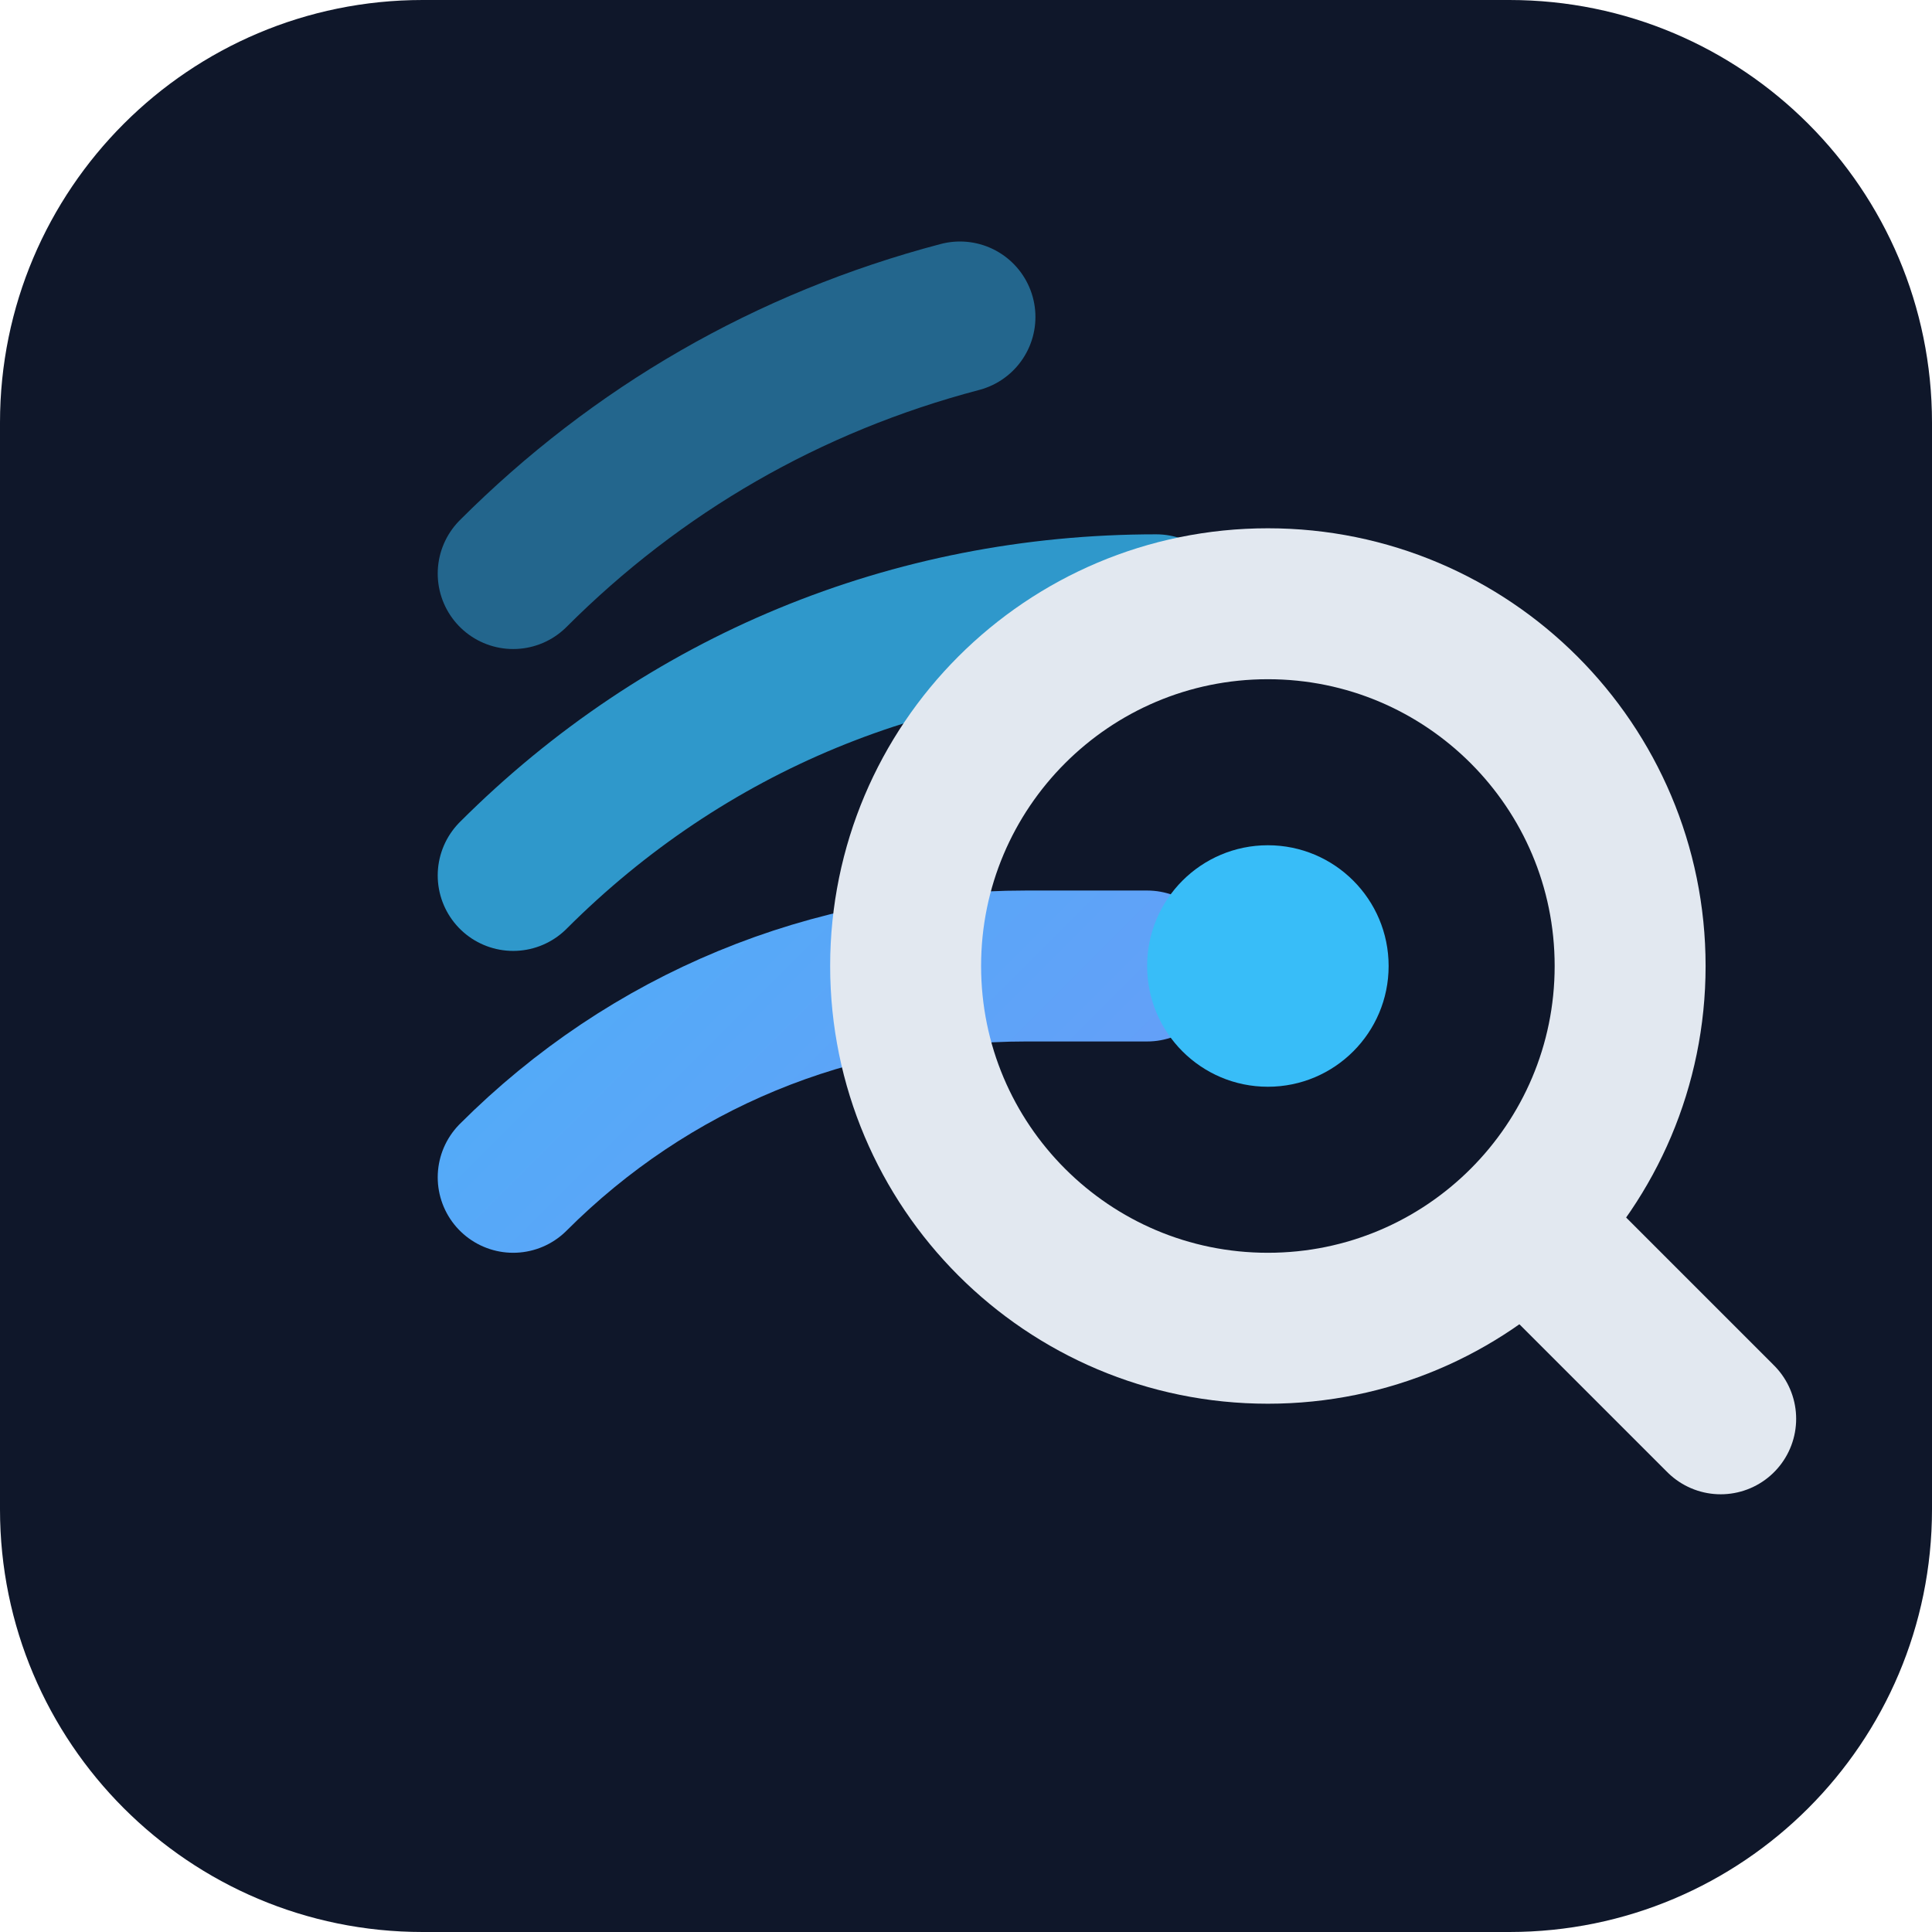
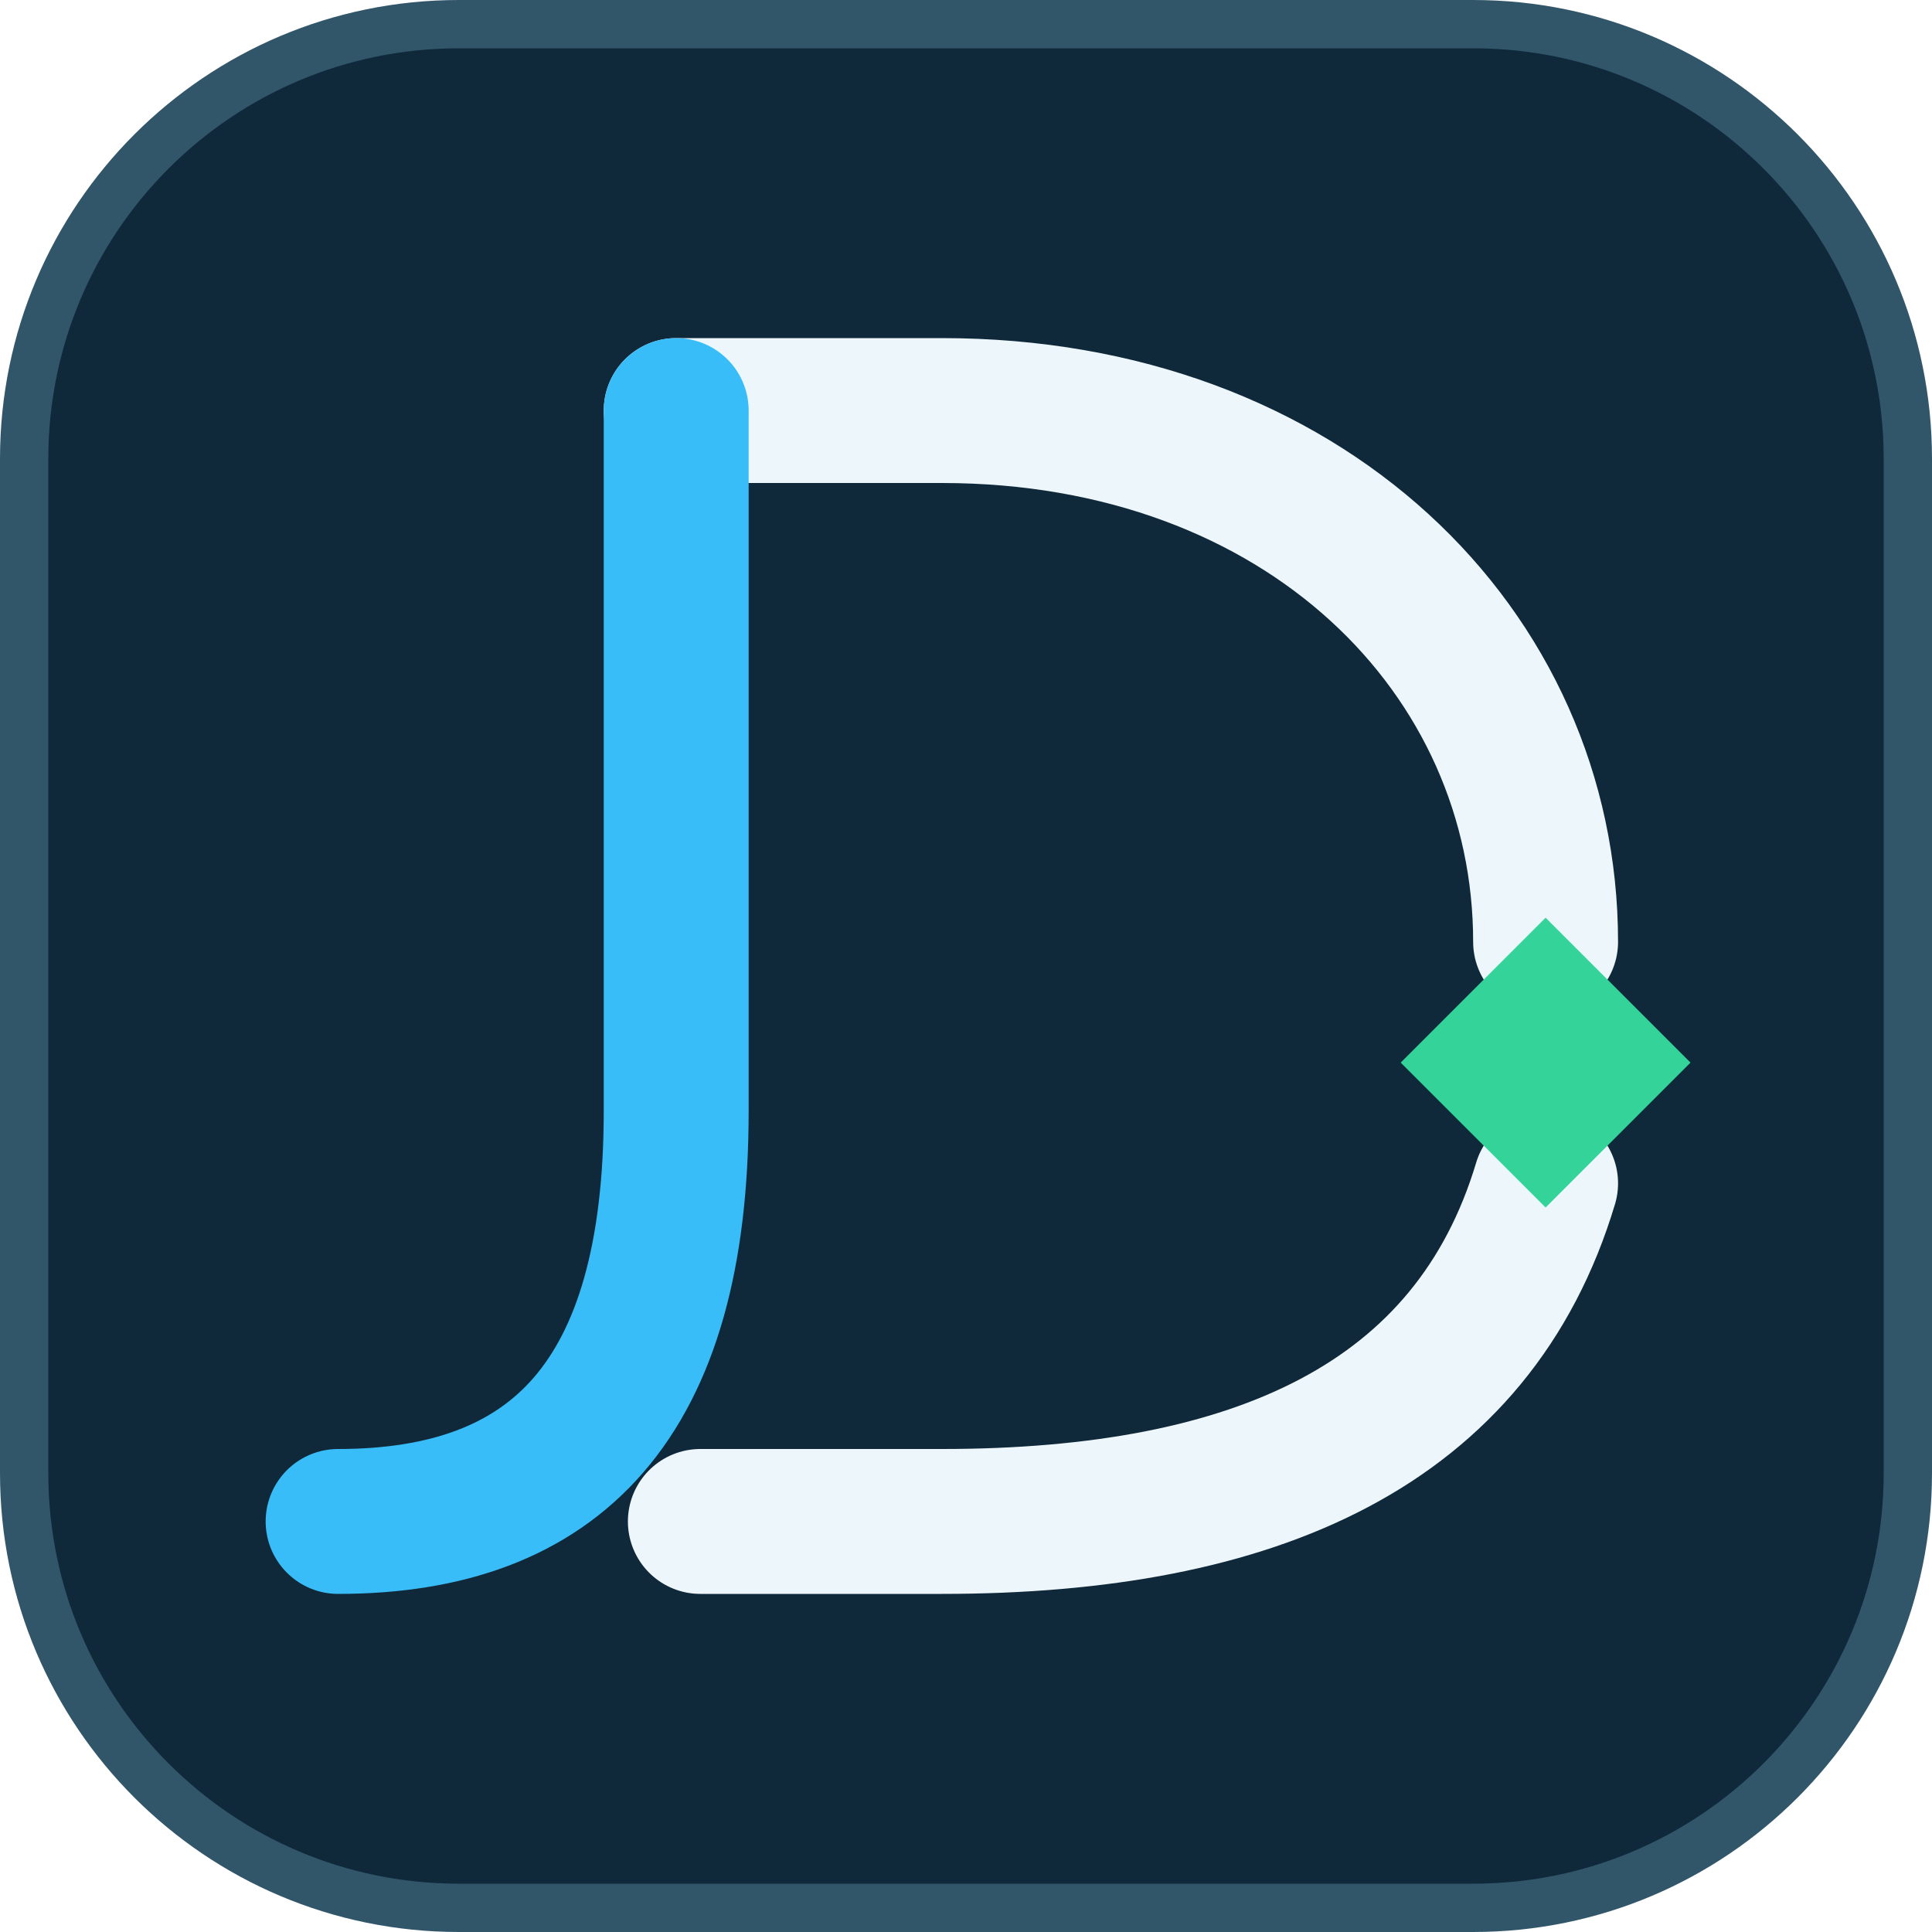
- <svg xmlns="http://www.w3.org/2000/svg" viewBox="0 0 64 64">
-   <defs>
-     <linearGradient id="bg" x1="8" y1="8" x2="56" y2="56" gradientUnits="userSpaceOnUse">
-       <stop stop-color="#38bdf8" />
-       <stop offset="1" stop-color="#818cf8" />
-     </linearGradient>
-   </defs>
-   <rect width="64" height="64" rx="14" fill="#0f172a" />
-   <path d="M17 39c4.5-4.5 10.5-7 17-7h4" fill="none" stroke="url(#bg)" stroke-width="5" stroke-linecap="round" />
-   <path d="M17 29c5.7-5.7 13.2-8.8 21.3-8.8" fill="none" stroke="#38bdf8" stroke-width="5" stroke-linecap="round" opacity=".78" />
-   <path d="M17 19c4.1-4.1 9.1-7 14.8-8.5" fill="none" stroke="#38bdf8" stroke-width="5" stroke-linecap="round" opacity=".48" />
-   <circle cx="42" cy="32" r="12" fill="none" stroke="#e2e8f0" stroke-width="5" />
-   <path d="M50.5 40.5 57 47" stroke="#e2e8f0" stroke-width="5" stroke-linecap="round" />
-   <circle cx="42" cy="32" r="4" fill="#38bdf8" />
+ <svg xmlns="http://www.w3.org/2000/svg" viewBox="0 0 80 80" role="img" aria-labelledby="title desc">
+   <rect x="1" y="1" width="78" height="78" rx="18" fill="#10293a" stroke="#31566a" stroke-width="2" />
+   <path d="M28 17h11c15 0 25 10 25 22" fill="none" stroke="#edf7fb" stroke-width="6" stroke-linecap="round" stroke-linejoin="round" />
+   <path d="M64 49c-3 10-12 14-25 14H29" fill="none" stroke="#edf7fb" stroke-width="6" stroke-linecap="round" stroke-linejoin="round" />
+   <path d="M28 17v29c0 12-5 17-14 17" fill="none" stroke="#38bdf8" stroke-width="6" stroke-linecap="round" stroke-linejoin="round" />
+   <path d="m64 38 6 6-6 6-6-6z" fill="#34d399" />
</svg>
